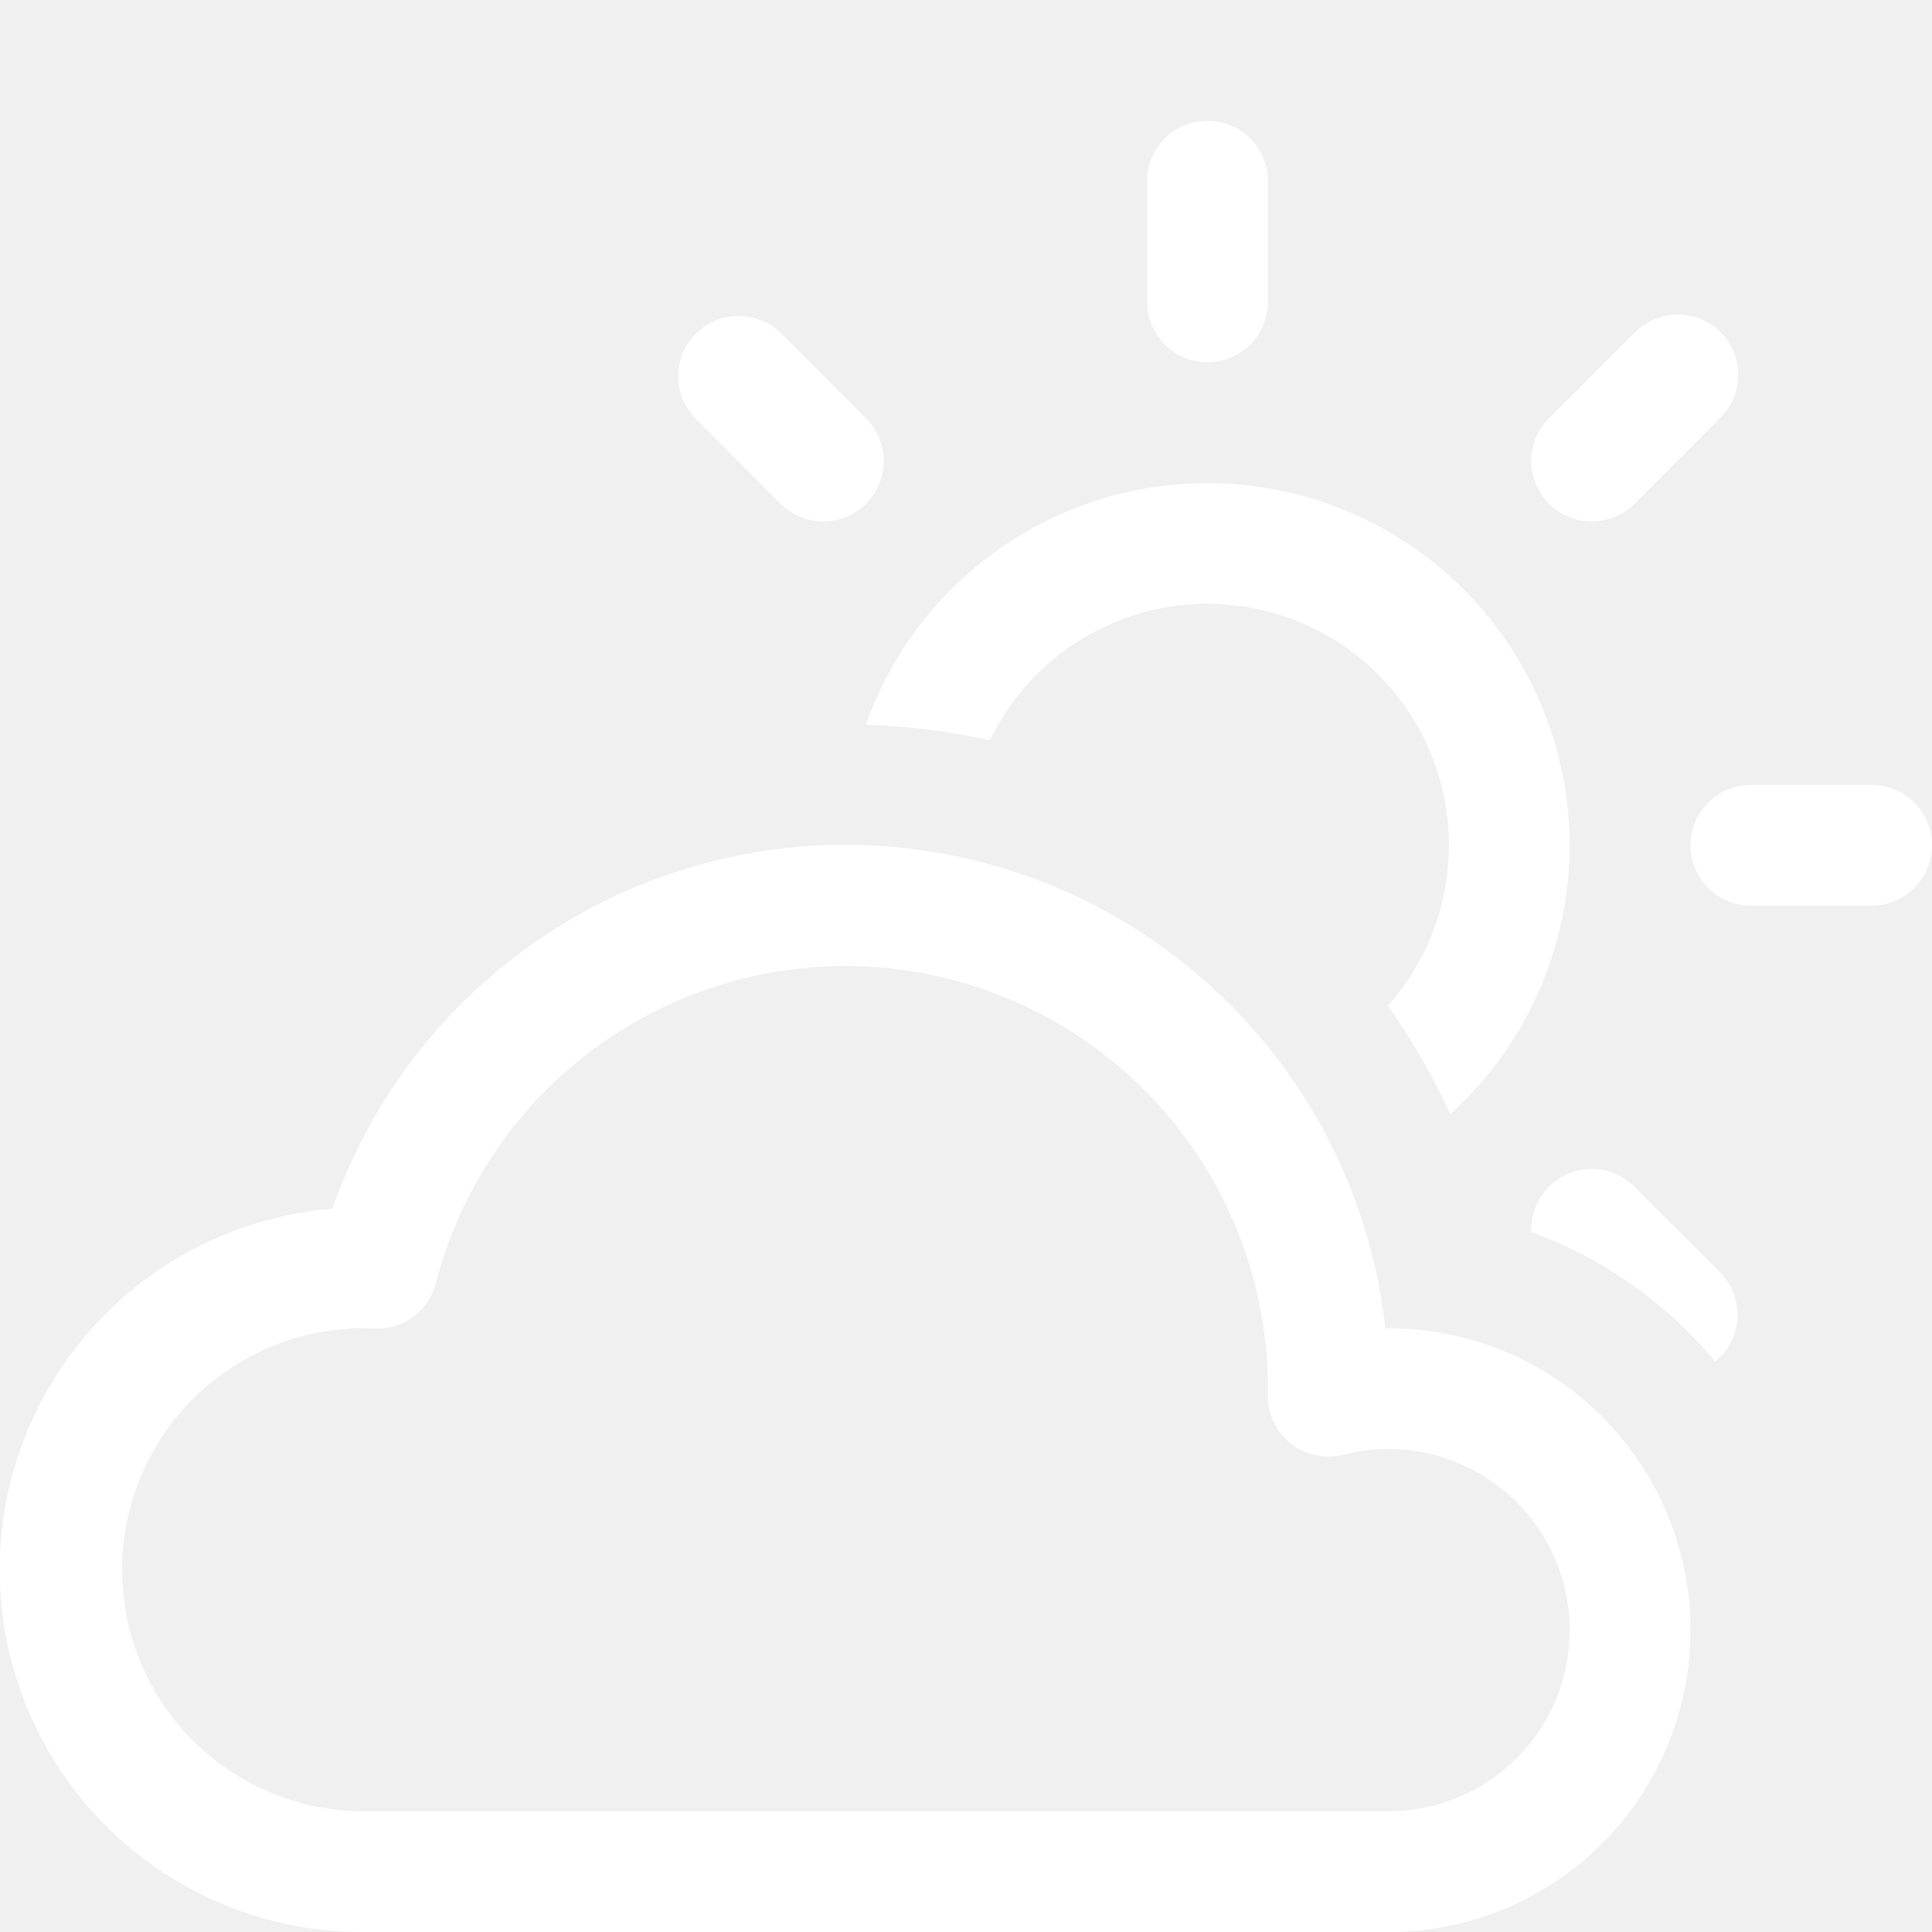
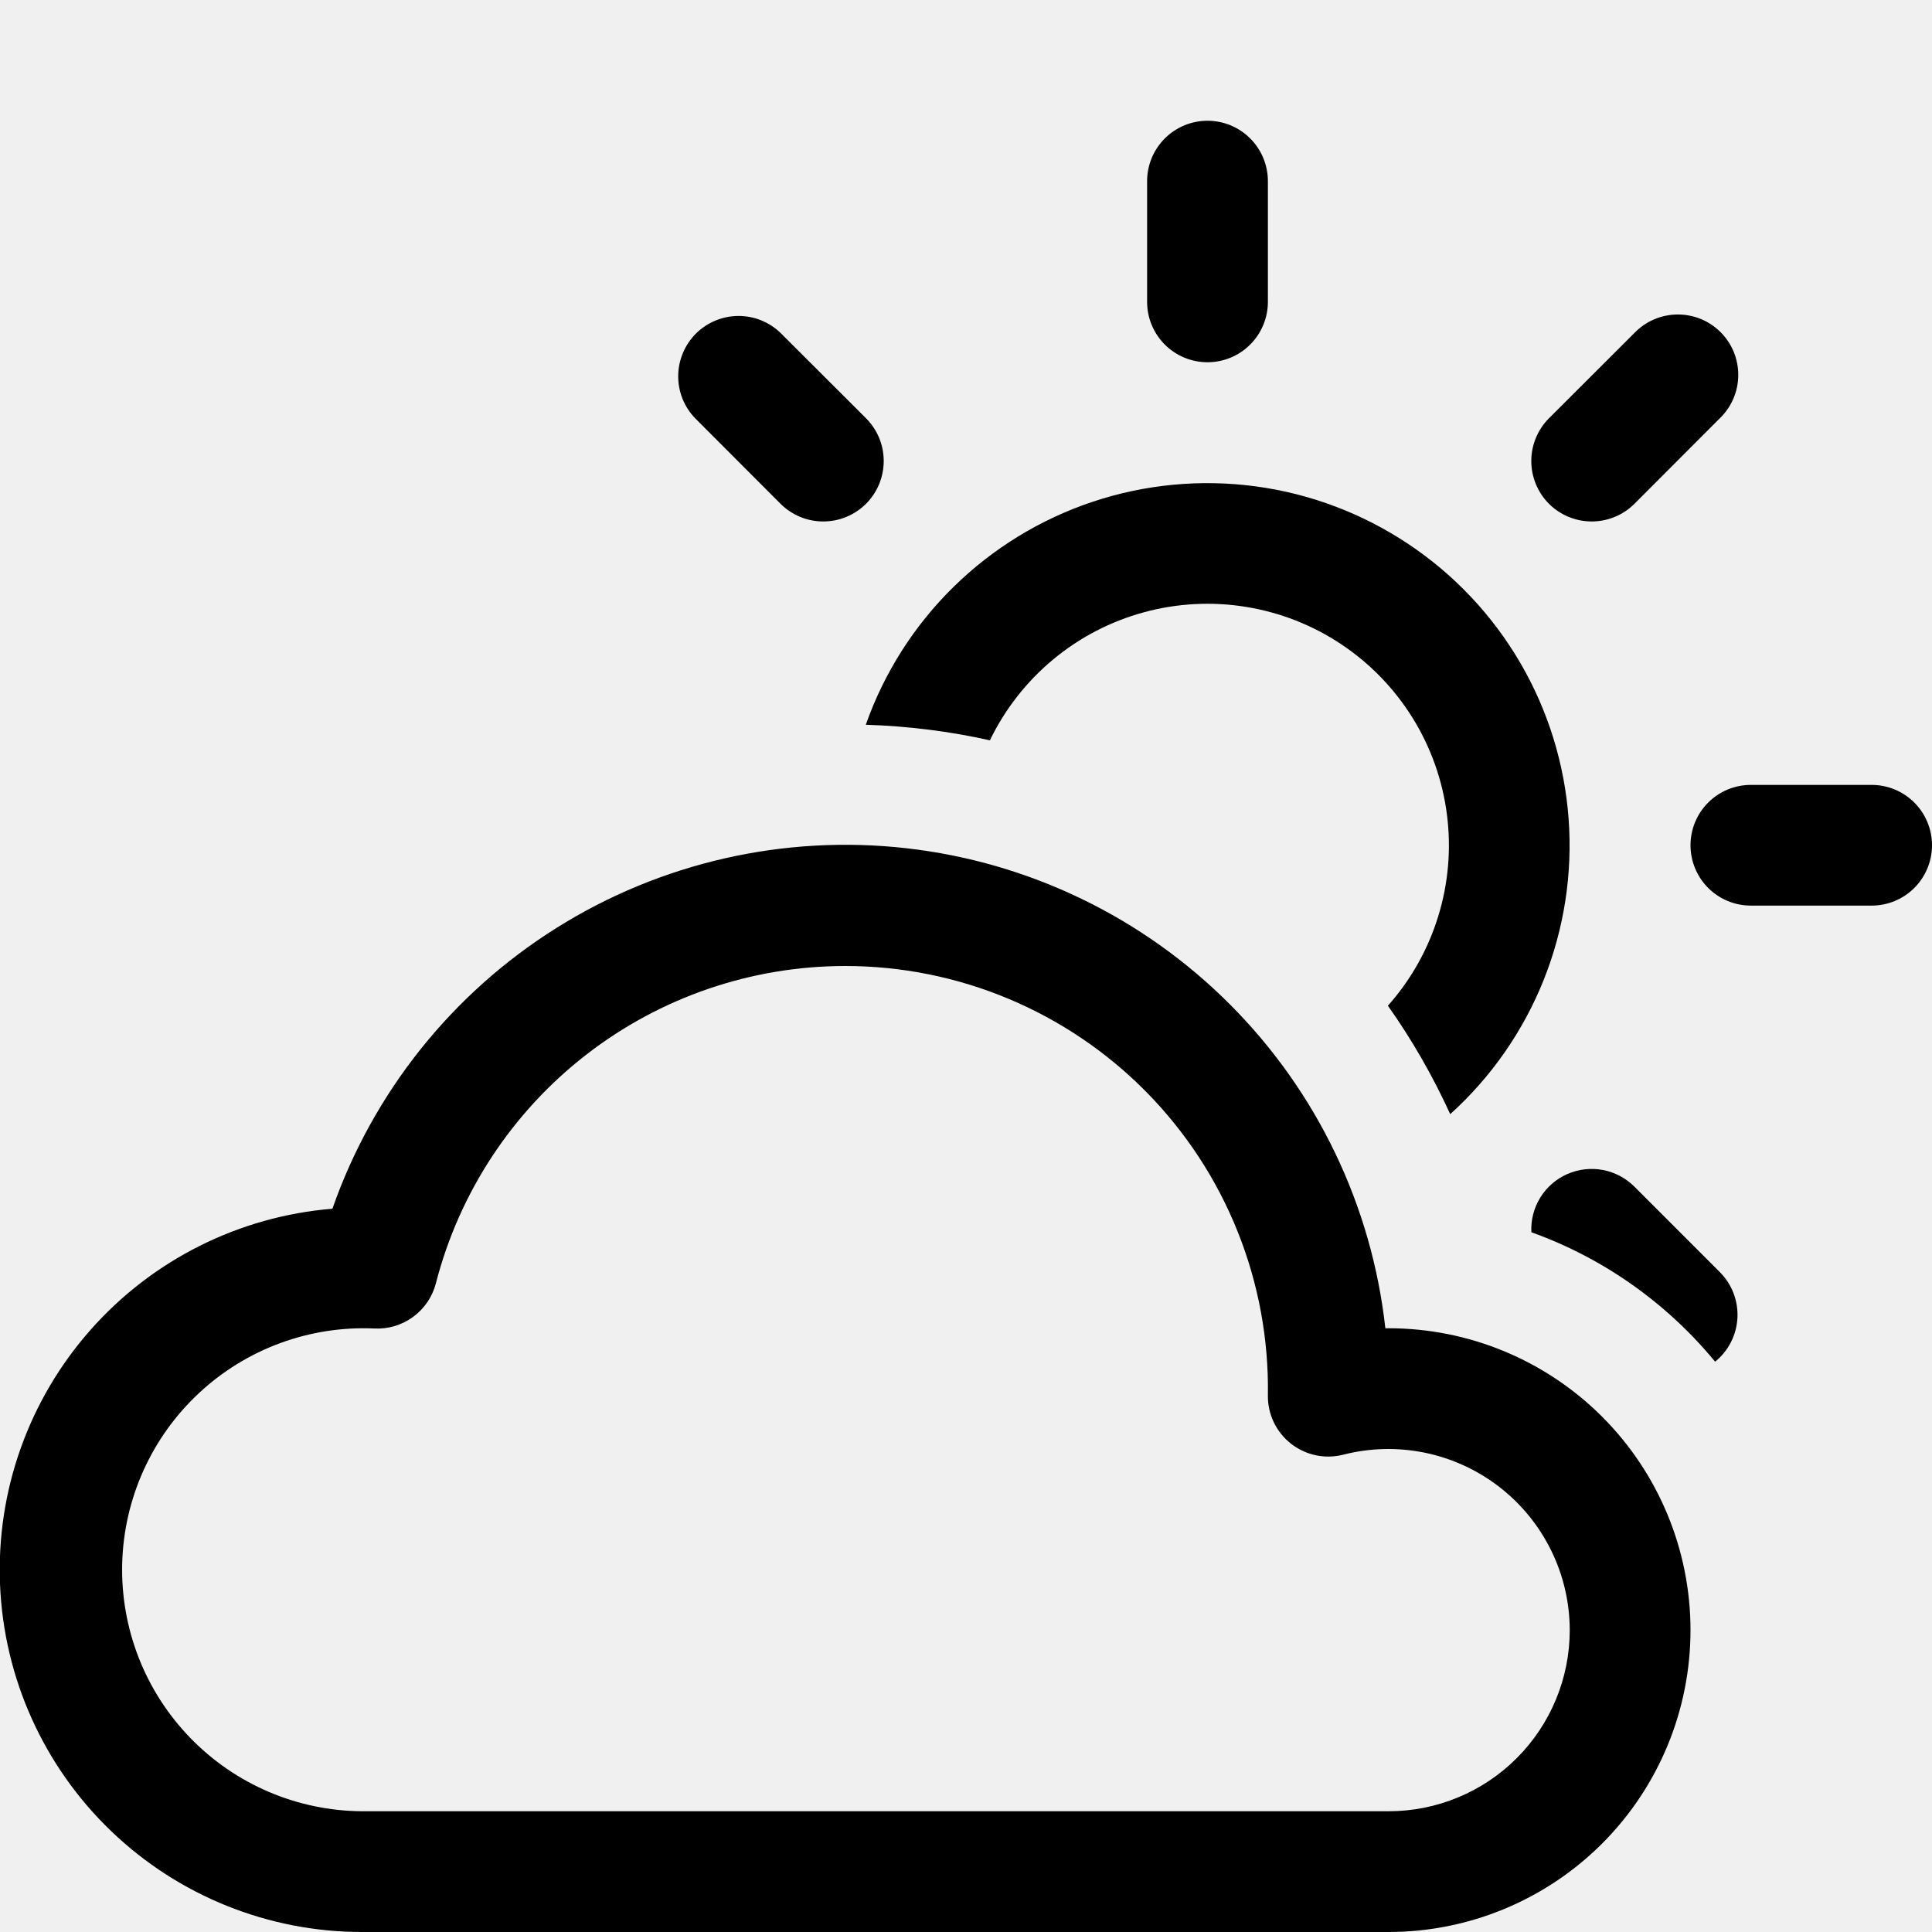
<svg xmlns="http://www.w3.org/2000/svg" width="54" height="54" viewBox="0 0 54 54" fill="none">
  <g clip-path="url(#clip0_0_40)">
-     <path d="M23.625 27C25.192 27 26.743 27.311 28.189 27.917C29.634 28.522 30.945 29.409 32.044 30.525C33.143 31.642 34.01 32.966 34.592 34.421C35.175 35.875 35.462 37.431 35.438 38.998C35.434 39.258 35.489 39.514 35.601 39.749C35.712 39.983 35.876 40.188 36.08 40.349C36.284 40.51 36.522 40.621 36.776 40.675C37.029 40.729 37.292 40.723 37.544 40.659C38.292 40.467 39.074 40.449 39.831 40.605C40.587 40.762 41.298 41.089 41.909 41.562C42.519 42.035 43.014 42.642 43.355 43.335C43.696 44.028 43.873 44.79 43.875 45.562C43.875 46.905 43.342 48.193 42.392 49.142C41.443 50.092 40.155 50.625 38.812 50.625H10.125C9.228 50.62 8.34 50.436 7.515 50.084C6.689 49.732 5.942 49.219 5.318 48.574C4.693 47.93 4.203 47.168 3.876 46.332C3.55 45.496 3.393 44.603 3.415 43.706C3.438 42.809 3.639 41.925 4.007 41.107C4.375 40.289 4.902 39.552 5.559 38.94C6.215 38.327 6.986 37.852 7.828 37.542C8.671 37.231 9.566 37.092 10.463 37.132C10.851 37.152 11.235 37.037 11.549 36.806C11.863 36.575 12.087 36.243 12.184 35.866C12.838 33.329 14.318 31.082 16.388 29.477C18.459 27.872 21.005 27.001 23.625 27ZM38.721 37.125C38.342 33.703 36.811 30.512 34.379 28.075C31.948 25.637 28.761 24.098 25.34 23.709C21.919 23.321 18.468 24.107 15.552 25.937C12.636 27.767 10.428 30.534 9.291 33.784C6.686 33.997 4.263 35.21 2.532 37.169C0.8 39.127 -0.107 41.68 0.001 44.292C0.109 46.904 1.223 49.374 3.11 51.183C4.997 52.993 7.511 54.002 10.125 54H38.812C41.05 54 43.196 53.111 44.779 51.529C46.361 49.946 47.25 47.8 47.25 45.562C47.25 43.325 46.361 41.179 44.779 39.596C43.196 38.014 41.05 37.125 38.812 37.125H38.721Z" fill="white" />
-     <path d="M35.438 5.062C35.438 4.615 35.26 4.186 34.943 3.869C34.627 3.553 34.198 3.375 33.75 3.375C33.303 3.375 32.873 3.553 32.557 3.869C32.24 4.186 32.062 4.615 32.062 5.062V8.438C32.062 8.885 32.24 9.314 32.557 9.631C32.873 9.947 33.303 10.125 33.75 10.125C34.198 10.125 34.627 9.947 34.943 9.631C35.26 9.314 35.438 8.885 35.438 8.438V5.062ZM48.07 11.691C48.231 11.535 48.36 11.349 48.448 11.143C48.537 10.937 48.583 10.716 48.585 10.492C48.587 10.268 48.544 10.046 48.46 9.838C48.375 9.631 48.249 9.442 48.091 9.284C47.933 9.126 47.744 9 47.537 8.915C47.329 8.831 47.107 8.788 46.883 8.79C46.659 8.792 46.438 8.838 46.232 8.927C46.026 9.015 45.84 9.144 45.684 9.305L43.294 11.691C42.978 12.008 42.8 12.438 42.8 12.886C42.8 13.334 42.978 13.764 43.294 14.081C43.611 14.397 44.041 14.575 44.489 14.575C44.937 14.575 45.367 14.397 45.684 14.081L48.07 11.691ZM21.816 9.305C21.498 8.997 21.072 8.827 20.629 8.831C20.187 8.835 19.763 9.013 19.45 9.325C19.138 9.638 18.96 10.062 18.956 10.504C18.952 10.947 19.122 11.373 19.43 11.691L21.816 14.081C21.973 14.237 22.159 14.362 22.364 14.447C22.569 14.532 22.789 14.575 23.011 14.575C23.233 14.575 23.452 14.532 23.657 14.447C23.862 14.362 24.049 14.237 24.206 14.081C24.362 13.924 24.487 13.737 24.572 13.532C24.657 13.327 24.7 13.108 24.7 12.886C24.7 12.664 24.657 12.444 24.572 12.239C24.487 12.034 24.362 11.848 24.206 11.691L21.816 9.305ZM27.668 20.692C28.088 19.823 28.689 19.054 29.431 18.436C30.173 17.819 31.038 17.368 31.97 17.114C32.901 16.86 33.876 16.808 34.828 16.963C35.781 17.117 36.69 17.474 37.492 18.01C38.295 18.545 38.974 19.247 39.483 20.067C39.992 20.887 40.319 21.807 40.442 22.764C40.566 23.721 40.482 24.694 40.197 25.616C39.913 26.538 39.434 27.389 38.792 28.11C39.464 29.059 40.048 30.075 40.534 31.141C41.678 30.108 42.57 28.827 43.144 27.396C43.717 25.965 43.957 24.422 43.843 22.885C43.73 21.348 43.268 19.857 42.491 18.525C41.714 17.194 40.643 16.057 39.36 15.203C38.077 14.348 36.616 13.797 35.089 13.593C33.561 13.389 32.006 13.536 30.544 14.023C29.081 14.511 27.75 15.326 26.65 16.406C25.55 17.486 24.712 18.803 24.199 20.257C25.387 20.294 26.548 20.442 27.668 20.692ZM42.802 34.442C44.827 35.167 46.599 36.433 47.938 38.06C48.122 37.911 48.273 37.725 48.38 37.515C48.487 37.304 48.549 37.073 48.562 36.837C48.574 36.601 48.537 36.365 48.452 36.144C48.367 35.923 48.237 35.723 48.07 35.556L45.684 33.169C45.443 32.928 45.135 32.764 44.8 32.701C44.465 32.638 44.118 32.678 43.806 32.815C43.494 32.953 43.23 33.182 43.051 33.473C42.872 33.763 42.785 34.101 42.802 34.442ZM48.938 21.938C48.49 21.938 48.061 22.115 47.744 22.432C47.428 22.748 47.25 23.177 47.25 23.625C47.25 24.073 47.428 24.502 47.744 24.818C48.061 25.135 48.49 25.312 48.938 25.312H52.312C52.76 25.312 53.189 25.135 53.506 24.818C53.822 24.502 54 24.073 54 23.625C54 23.177 53.822 22.748 53.506 22.432C53.189 22.115 52.76 21.938 52.312 21.938H48.938Z" fill="white" />
+     <path d="M23.625 27C25.192 27 26.743 27.311 28.189 27.917C29.634 28.522 30.945 29.409 32.044 30.525C33.143 31.642 34.01 32.966 34.592 34.421C35.175 35.875 35.462 37.431 35.438 38.998C35.434 39.258 35.489 39.514 35.601 39.749C35.712 39.983 35.876 40.188 36.08 40.349C36.284 40.51 36.522 40.621 36.776 40.675C37.029 40.729 37.292 40.723 37.544 40.659C38.292 40.467 39.074 40.449 39.831 40.605C40.587 40.762 41.298 41.089 41.909 41.562C42.519 42.035 43.014 42.642 43.355 43.335C43.696 44.028 43.873 44.79 43.875 45.562C43.875 46.905 43.342 48.193 42.392 49.142C41.443 50.092 40.155 50.625 38.812 50.625H10.125C9.228 50.62 8.34 50.436 7.515 50.084C6.689 49.732 5.942 49.219 5.318 48.574C4.693 47.93 4.203 47.168 3.876 46.332C3.55 45.496 3.393 44.603 3.415 43.706C3.438 42.809 3.639 41.925 4.007 41.107C4.375 40.289 4.902 39.552 5.559 38.94C6.215 38.327 6.986 37.852 7.828 37.542C8.671 37.231 9.566 37.092 10.463 37.132C10.851 37.152 11.235 37.037 11.549 36.806C11.863 36.575 12.087 36.243 12.184 35.866C12.838 33.329 14.318 31.082 16.388 29.477C18.459 27.872 21.005 27.001 23.625 27ZM38.721 37.125C38.342 33.703 36.811 30.512 34.379 28.075C31.948 25.637 28.761 24.098 25.34 23.709C21.919 23.321 18.468 24.107 15.552 25.937C12.636 27.767 10.428 30.534 9.291 33.784C6.686 33.997 4.263 35.21 2.532 37.169C0.8 39.127 -0.107 41.68 0.001 44.292C0.109 46.904 1.223 49.374 3.11 51.183C4.997 52.993 7.511 54.002 10.125 54H38.812C41.05 54 43.196 53.111 44.779 51.529C46.361 49.946 47.25 47.8 47.25 45.562C47.25 43.325 46.361 41.179 44.779 39.596C43.196 38.014 41.05 37.125 38.812 37.125H38.721V37.125Z" fill="black" />
+     <path d="M35.438 5.062C35.438 4.615 35.26 4.186 34.943 3.869C34.627 3.553 34.198 3.375 33.75 3.375C33.303 3.375 32.873 3.553 32.557 3.869C32.24 4.186 32.062 4.615 32.062 5.062V8.438C32.062 8.885 32.24 9.314 32.557 9.631C32.873 9.947 33.303 10.125 33.75 10.125C34.198 10.125 34.627 9.947 34.943 9.631C35.26 9.314 35.438 8.885 35.438 8.438V5.062ZM48.07 11.691C48.231 11.535 48.36 11.349 48.448 11.143C48.537 10.937 48.583 10.716 48.585 10.492C48.587 10.268 48.544 10.046 48.46 9.838C48.375 9.631 48.249 9.442 48.091 9.284C47.933 9.126 47.744 9 47.537 8.915C47.329 8.831 47.107 8.788 46.883 8.79C46.659 8.792 46.438 8.838 46.232 8.927C46.026 9.015 45.84 9.144 45.684 9.305L43.294 11.691C42.978 12.008 42.8 12.438 42.8 12.886C42.8 13.334 42.978 13.764 43.294 14.081C43.611 14.397 44.041 14.575 44.489 14.575C44.937 14.575 45.367 14.397 45.684 14.081L48.07 11.691V11.691ZM21.816 9.305C21.498 8.997 21.072 8.827 20.629 8.831C20.187 8.835 19.763 9.013 19.45 9.325C19.138 9.638 18.96 10.062 18.956 10.504C18.952 10.947 19.122 11.373 19.43 11.691L21.816 14.081C21.973 14.237 22.159 14.362 22.364 14.447C22.569 14.532 22.789 14.575 23.011 14.575C23.233 14.575 23.452 14.532 23.657 14.447C23.862 14.362 24.049 14.237 24.206 14.081C24.362 13.924 24.487 13.737 24.572 13.532C24.657 13.327 24.7 13.108 24.7 12.886C24.7 12.664 24.657 12.444 24.572 12.239C24.487 12.034 24.362 11.848 24.206 11.691L21.816 9.305V9.305ZM27.668 20.692C28.088 19.823 28.689 19.054 29.431 18.436C30.173 17.819 31.038 17.368 31.97 17.114C32.901 16.86 33.876 16.808 34.828 16.963C35.781 17.117 36.69 17.474 37.492 18.01C38.295 18.545 38.974 19.247 39.483 20.067C39.992 20.887 40.319 21.807 40.442 22.764C40.566 23.721 40.482 24.694 40.197 25.616C39.913 26.538 39.434 27.389 38.792 28.11C39.464 29.059 40.048 30.075 40.534 31.141C41.678 30.108 42.57 28.827 43.144 27.396C43.717 25.965 43.957 24.422 43.843 22.885C43.73 21.348 43.268 19.857 42.491 18.525C41.714 17.194 40.643 16.057 39.36 15.203C38.077 14.348 36.616 13.797 35.089 13.593C33.561 13.389 32.006 13.536 30.544 14.023C29.081 14.511 27.75 15.326 26.65 16.406C25.55 17.486 24.712 18.803 24.199 20.257C25.387 20.294 26.548 20.442 27.668 20.692ZM42.802 34.442C44.827 35.167 46.599 36.433 47.938 38.06C48.122 37.911 48.273 37.725 48.38 37.515C48.487 37.304 48.549 37.073 48.562 36.837C48.574 36.601 48.537 36.365 48.452 36.144C48.367 35.923 48.237 35.723 48.07 35.556L45.684 33.169C45.443 32.928 45.135 32.764 44.8 32.701C44.465 32.638 44.118 32.678 43.806 32.815C43.494 32.953 43.23 33.182 43.051 33.473C42.872 33.763 42.785 34.101 42.802 34.442ZM48.938 21.938C48.49 21.938 48.061 22.115 47.744 22.432C47.428 22.748 47.25 23.177 47.25 23.625C47.25 24.073 47.428 24.502 47.744 24.818C48.061 25.135 48.49 25.312 48.938 25.312H52.312C52.76 25.312 53.189 25.135 53.506 24.818C53.822 24.502 54 24.073 54 23.625C54 23.177 53.822 22.748 53.506 22.432C53.189 22.115 52.76 21.938 52.312 21.938H48.938Z" fill="black" />
  </g>
  <defs>
    <clipPath id="clip0_0_40">
      <rect width="54" height="54" fill="white" />
    </clipPath>
  </defs>
</svg>
